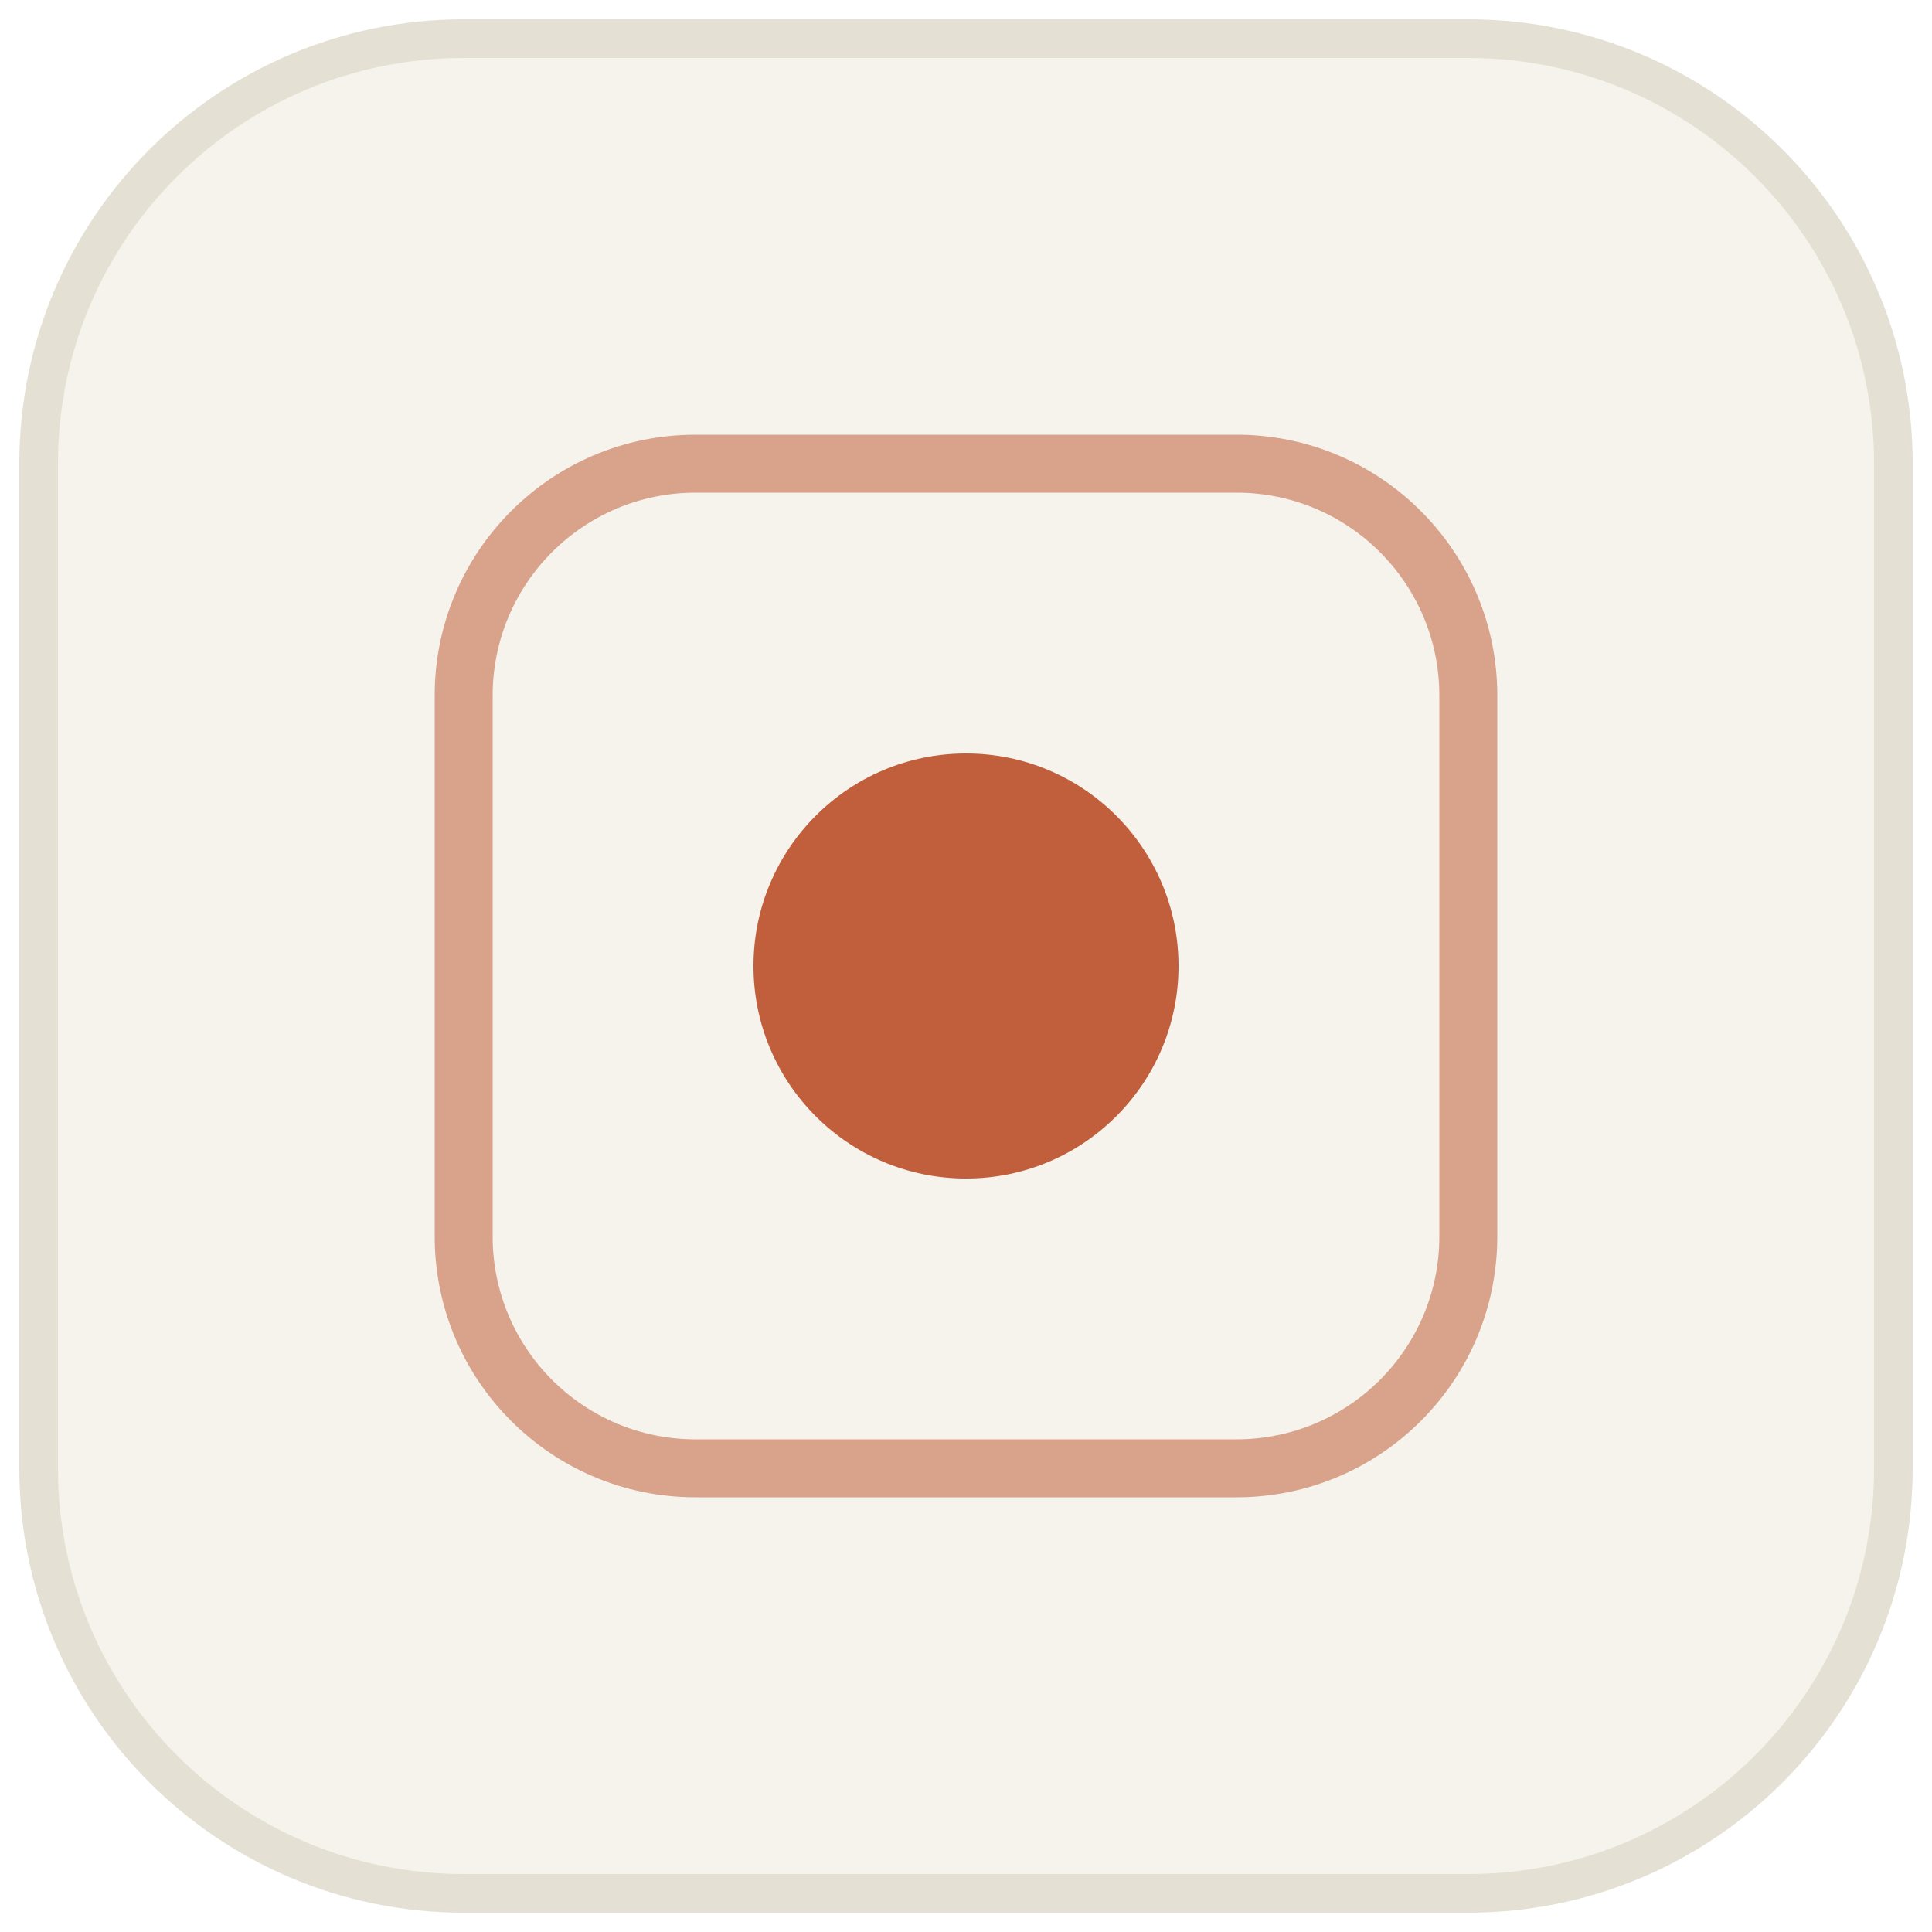
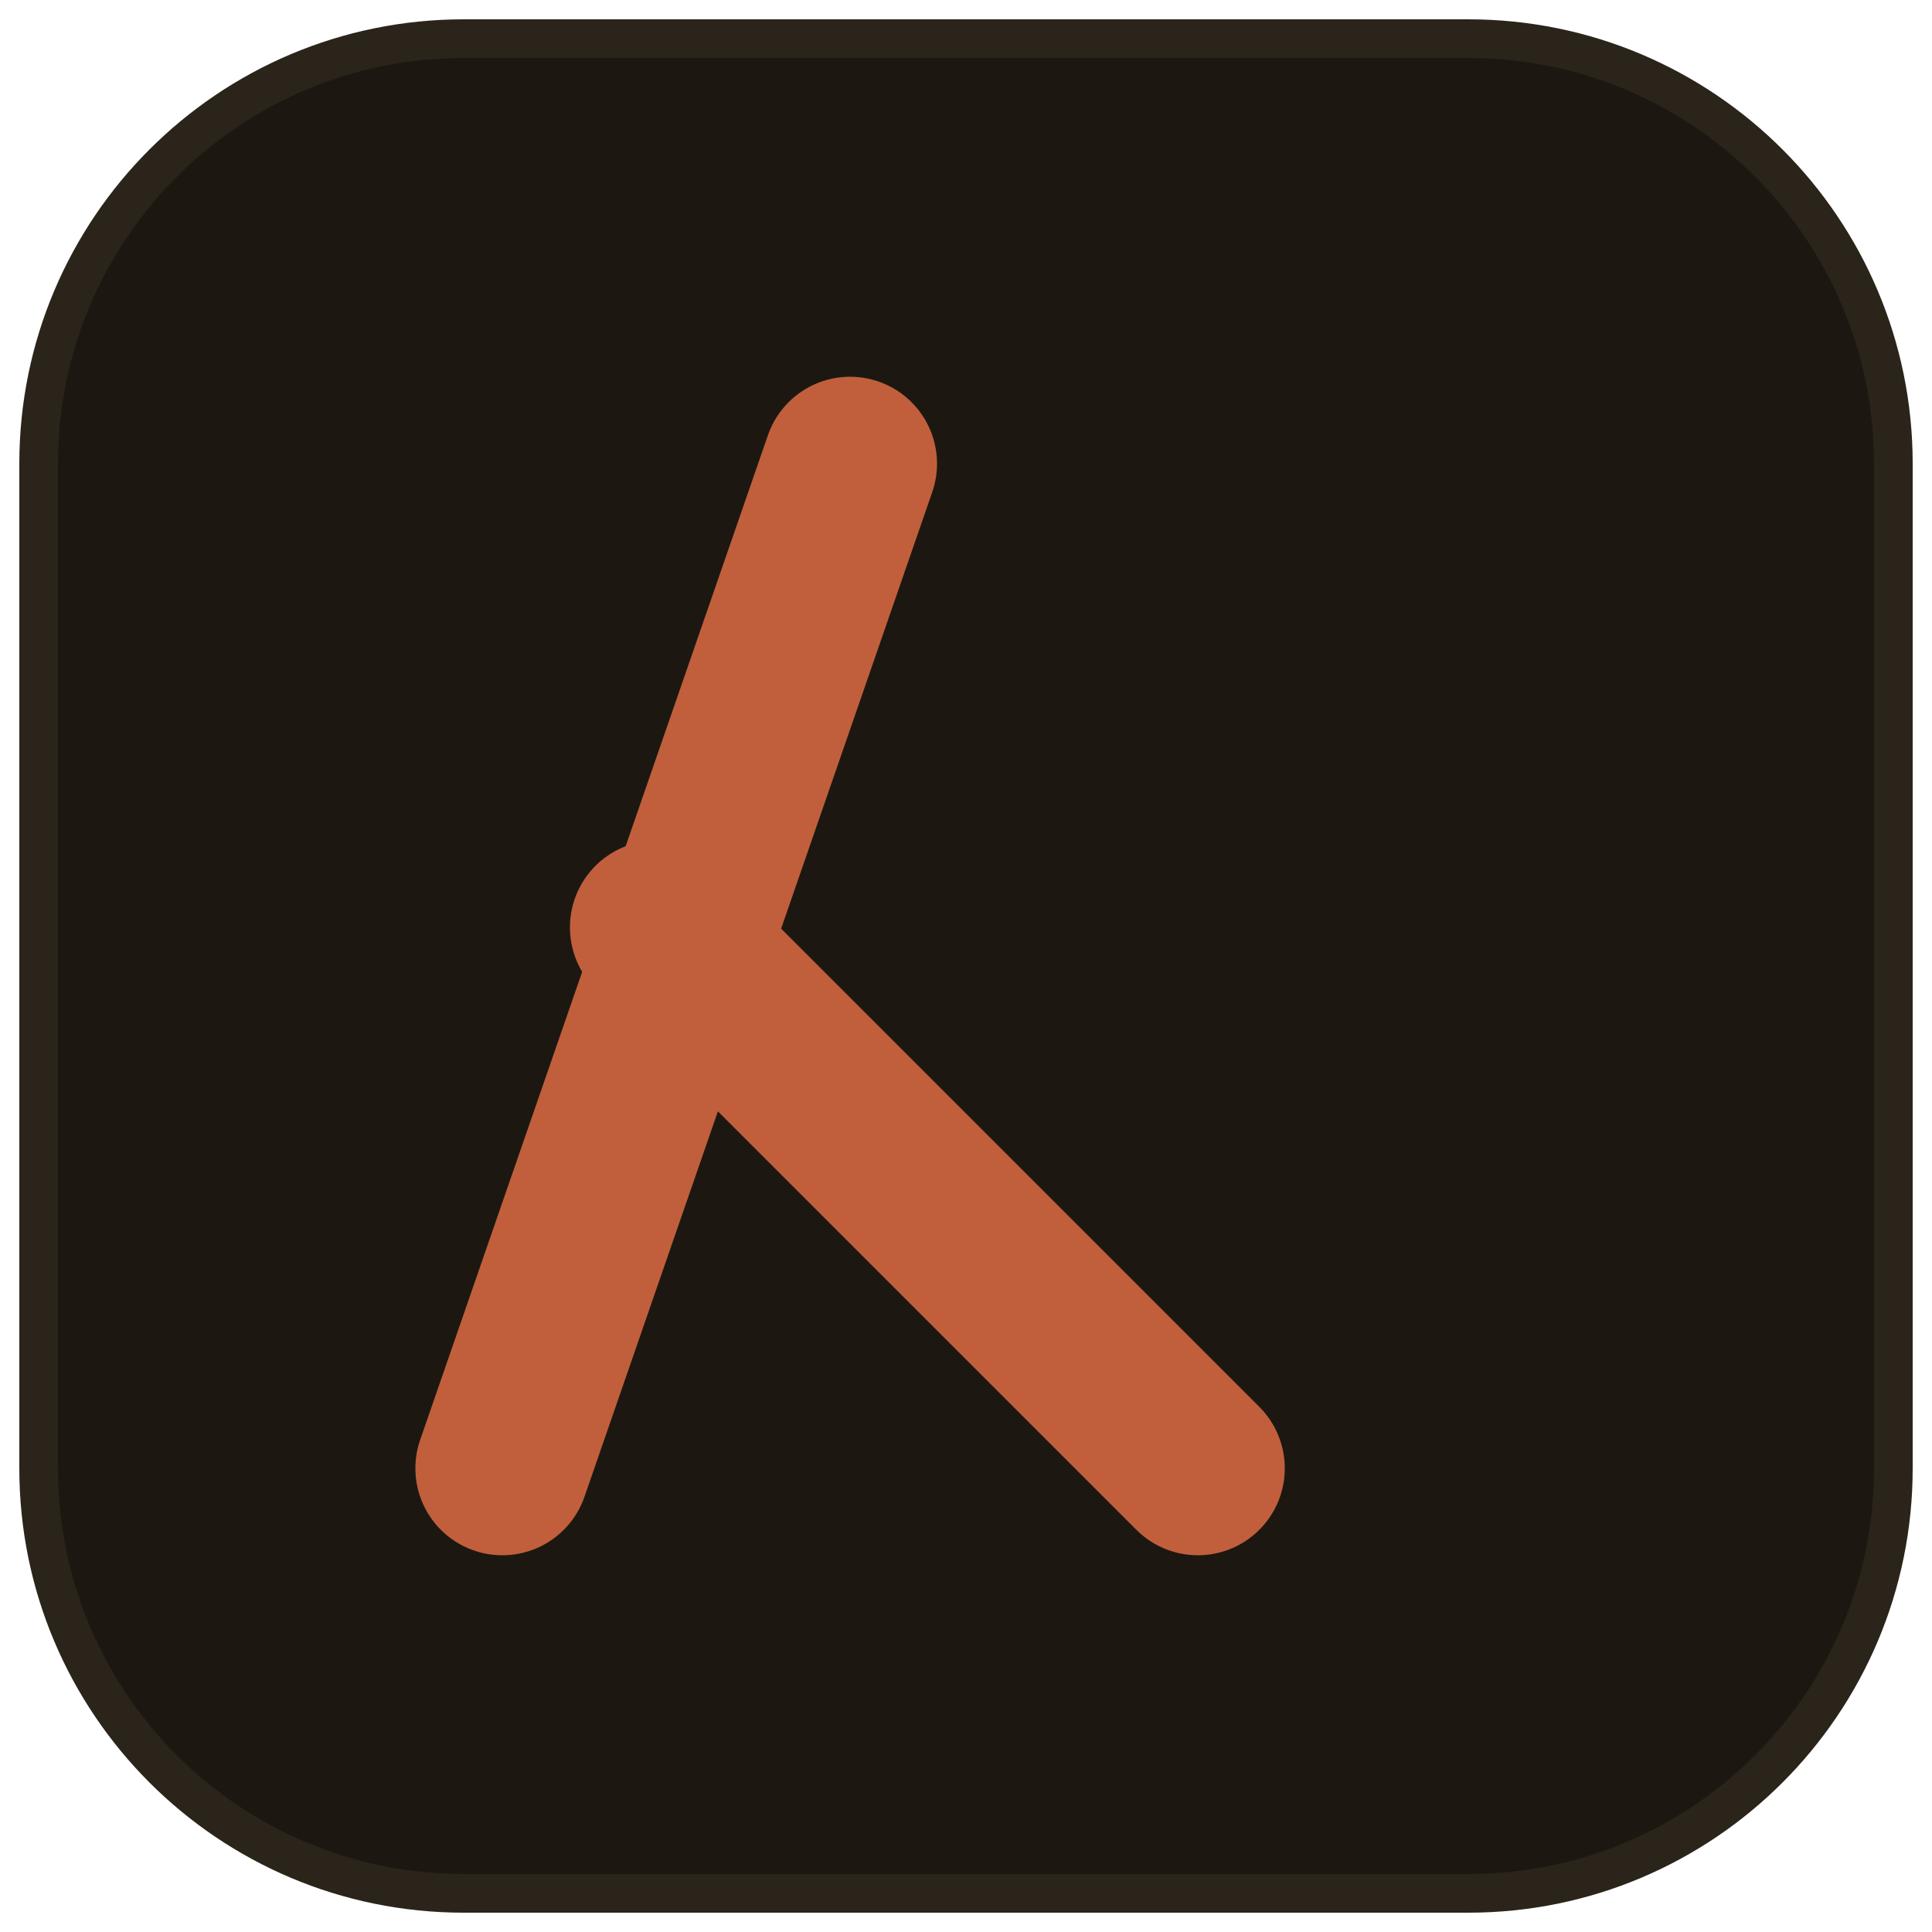
<svg xmlns="http://www.w3.org/2000/svg" viewBox="0 0 100 100">
-   <rect x="2" y="2" width="96" height="96" rx="22" fill="#F5F3EC" stroke="#E4E0D3" stroke-width="2" />
-   <rect x="24" y="24" width="52" height="52" rx="12" fill="none" stroke="#C15F3C" stroke-width="3" opacity="0.55" />
-   <circle cx="50" cy="50" r="11" fill="#C15F3C" />
+   <rect x="2" y="2" width="96" height="96" rx="22" fill="#1C1811" stroke="#2A241A" stroke-width="2" />
+   <path d="M44 24 L26 76" fill="none" stroke="#C15F3C" stroke-width="9" stroke-linecap="round" />
+   <path d="M34 48 L62 76" fill="none" stroke="#C15F3C" stroke-width="9" stroke-linecap="round" />
</svg>
